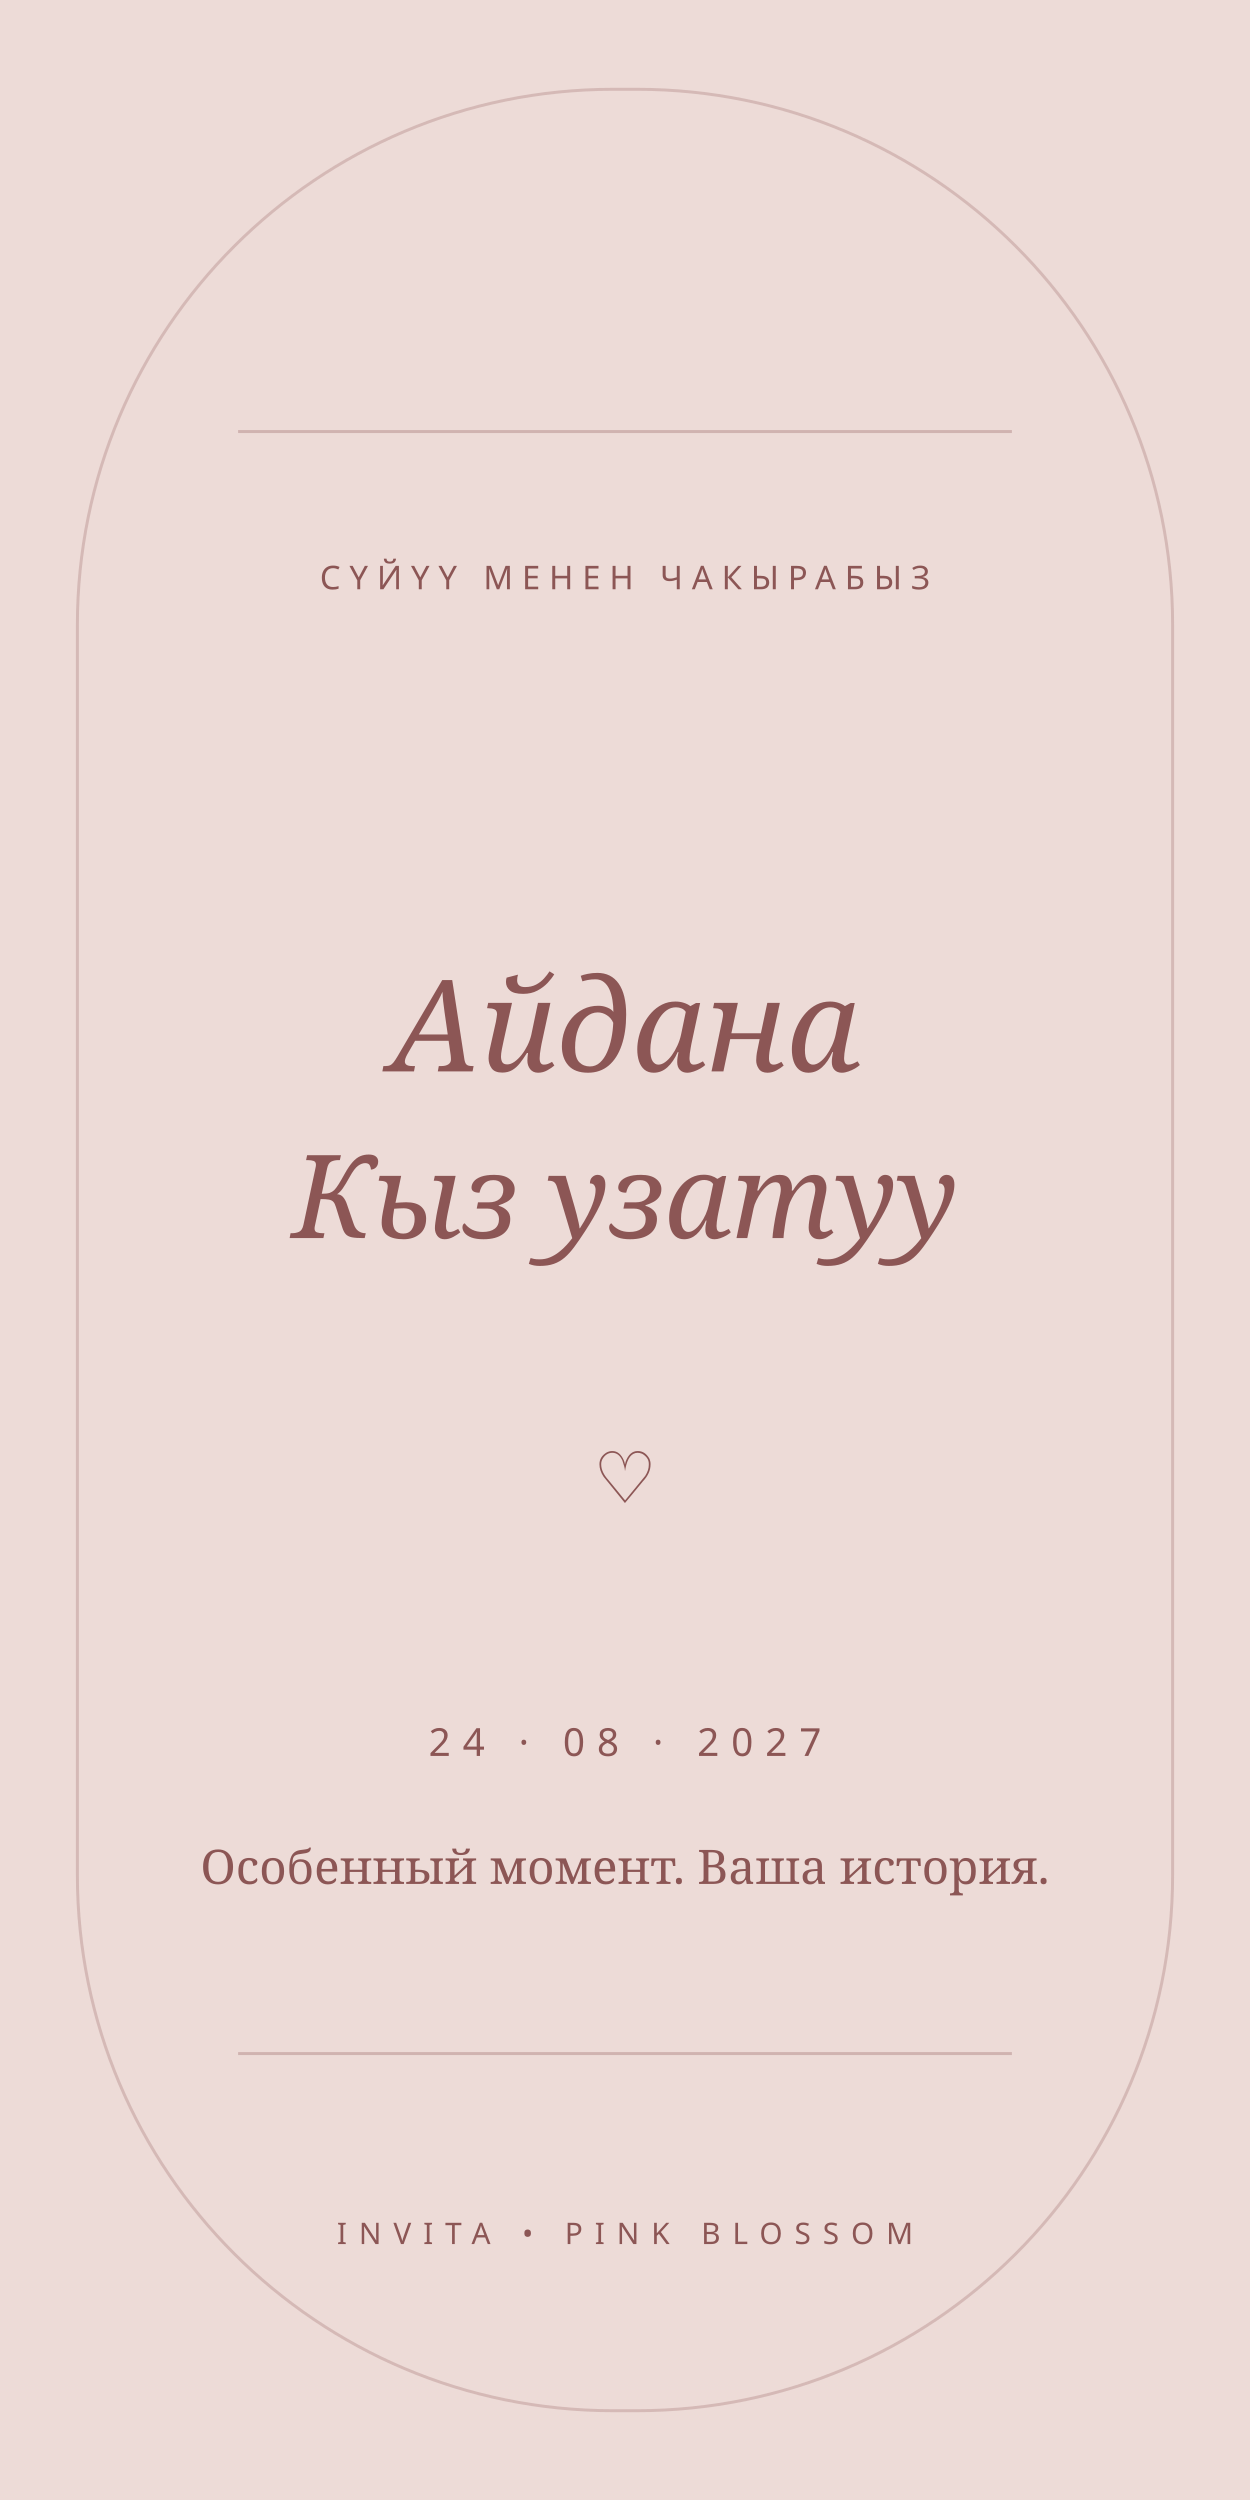
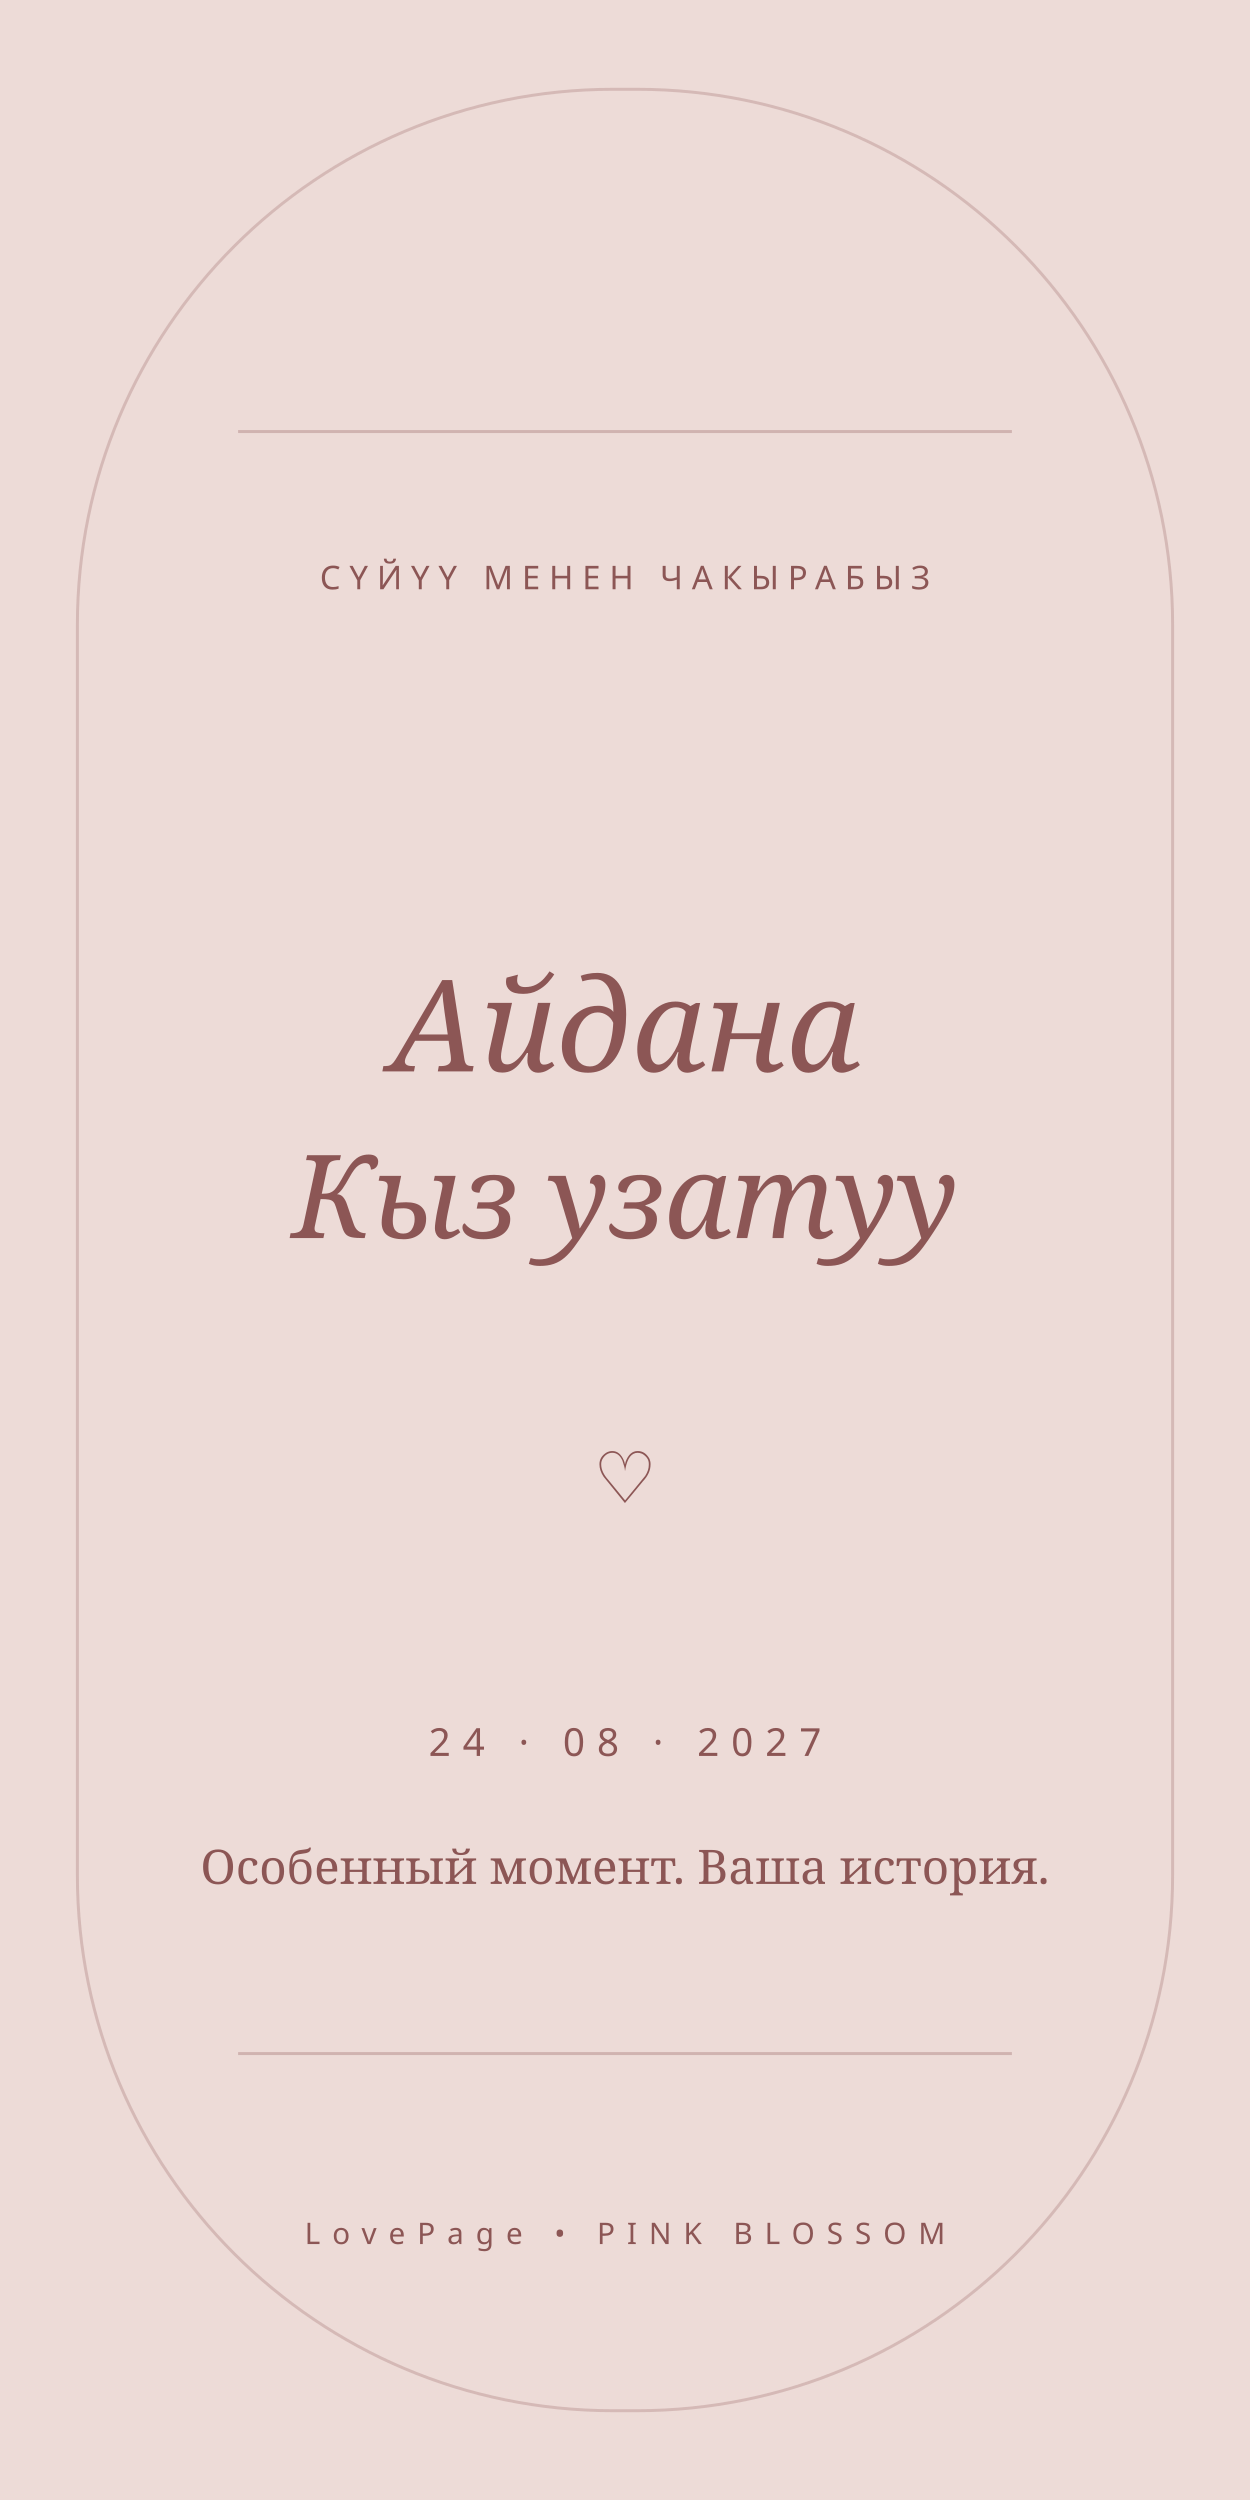
<svg xmlns="http://www.w3.org/2000/svg" width="420" height="840" viewBox="0 0 420 840">
  <rect width="420" height="840" fill="#eddbd7" />
  <rect x="26" y="30" width="368" height="780" rx="180" fill="none" stroke="#8c5655" stroke-opacity=".25" />
  <path d="M80 145h260M80 690h260" stroke="#8c5655" stroke-opacity=".3" />
  <text x="210" y="198" text-anchor="middle" font-family="sans-serif" font-size="11" letter-spacing="3" fill="#8c5655">СҮЙҮҮ МЕНЕН ЧАКЫРАБЫЗ</text>
  <text x="210" y="360" text-anchor="middle" font-family="Georgia,serif" font-size="43" font-style="italic" fill="#8c5655">Айдана</text>
  <text x="210" y="416" text-anchor="middle" font-family="Georgia,serif" font-size="39" font-style="italic" fill="#8c5655">Кыз узатуу</text>
  <text x="210" y="505" text-anchor="middle" font-family="Georgia,serif" font-size="24" fill="#8c5655">♡</text>
  <text x="210" y="590" text-anchor="middle" font-family="sans-serif" font-size="13" letter-spacing="4" fill="#8c5655">24 · 08 · 2027</text>
  <text x="210" y="633" text-anchor="middle" font-family="Georgia,serif" font-size="16" fill="#8c5655">Особенный момент. Ваша история.</text>
-   <text x="210" y="754" text-anchor="middle" font-family="sans-serif" font-size="10" letter-spacing="4" fill="#8c5655">INVITA • PINK BLOSSOM</text>
+   <text x="210" y="754" text-anchor="middle" font-family="sans-serif" font-size="10" letter-spacing="4" fill="#8c5655">LovePage • PINK BLOSSOM</text>
</svg>
